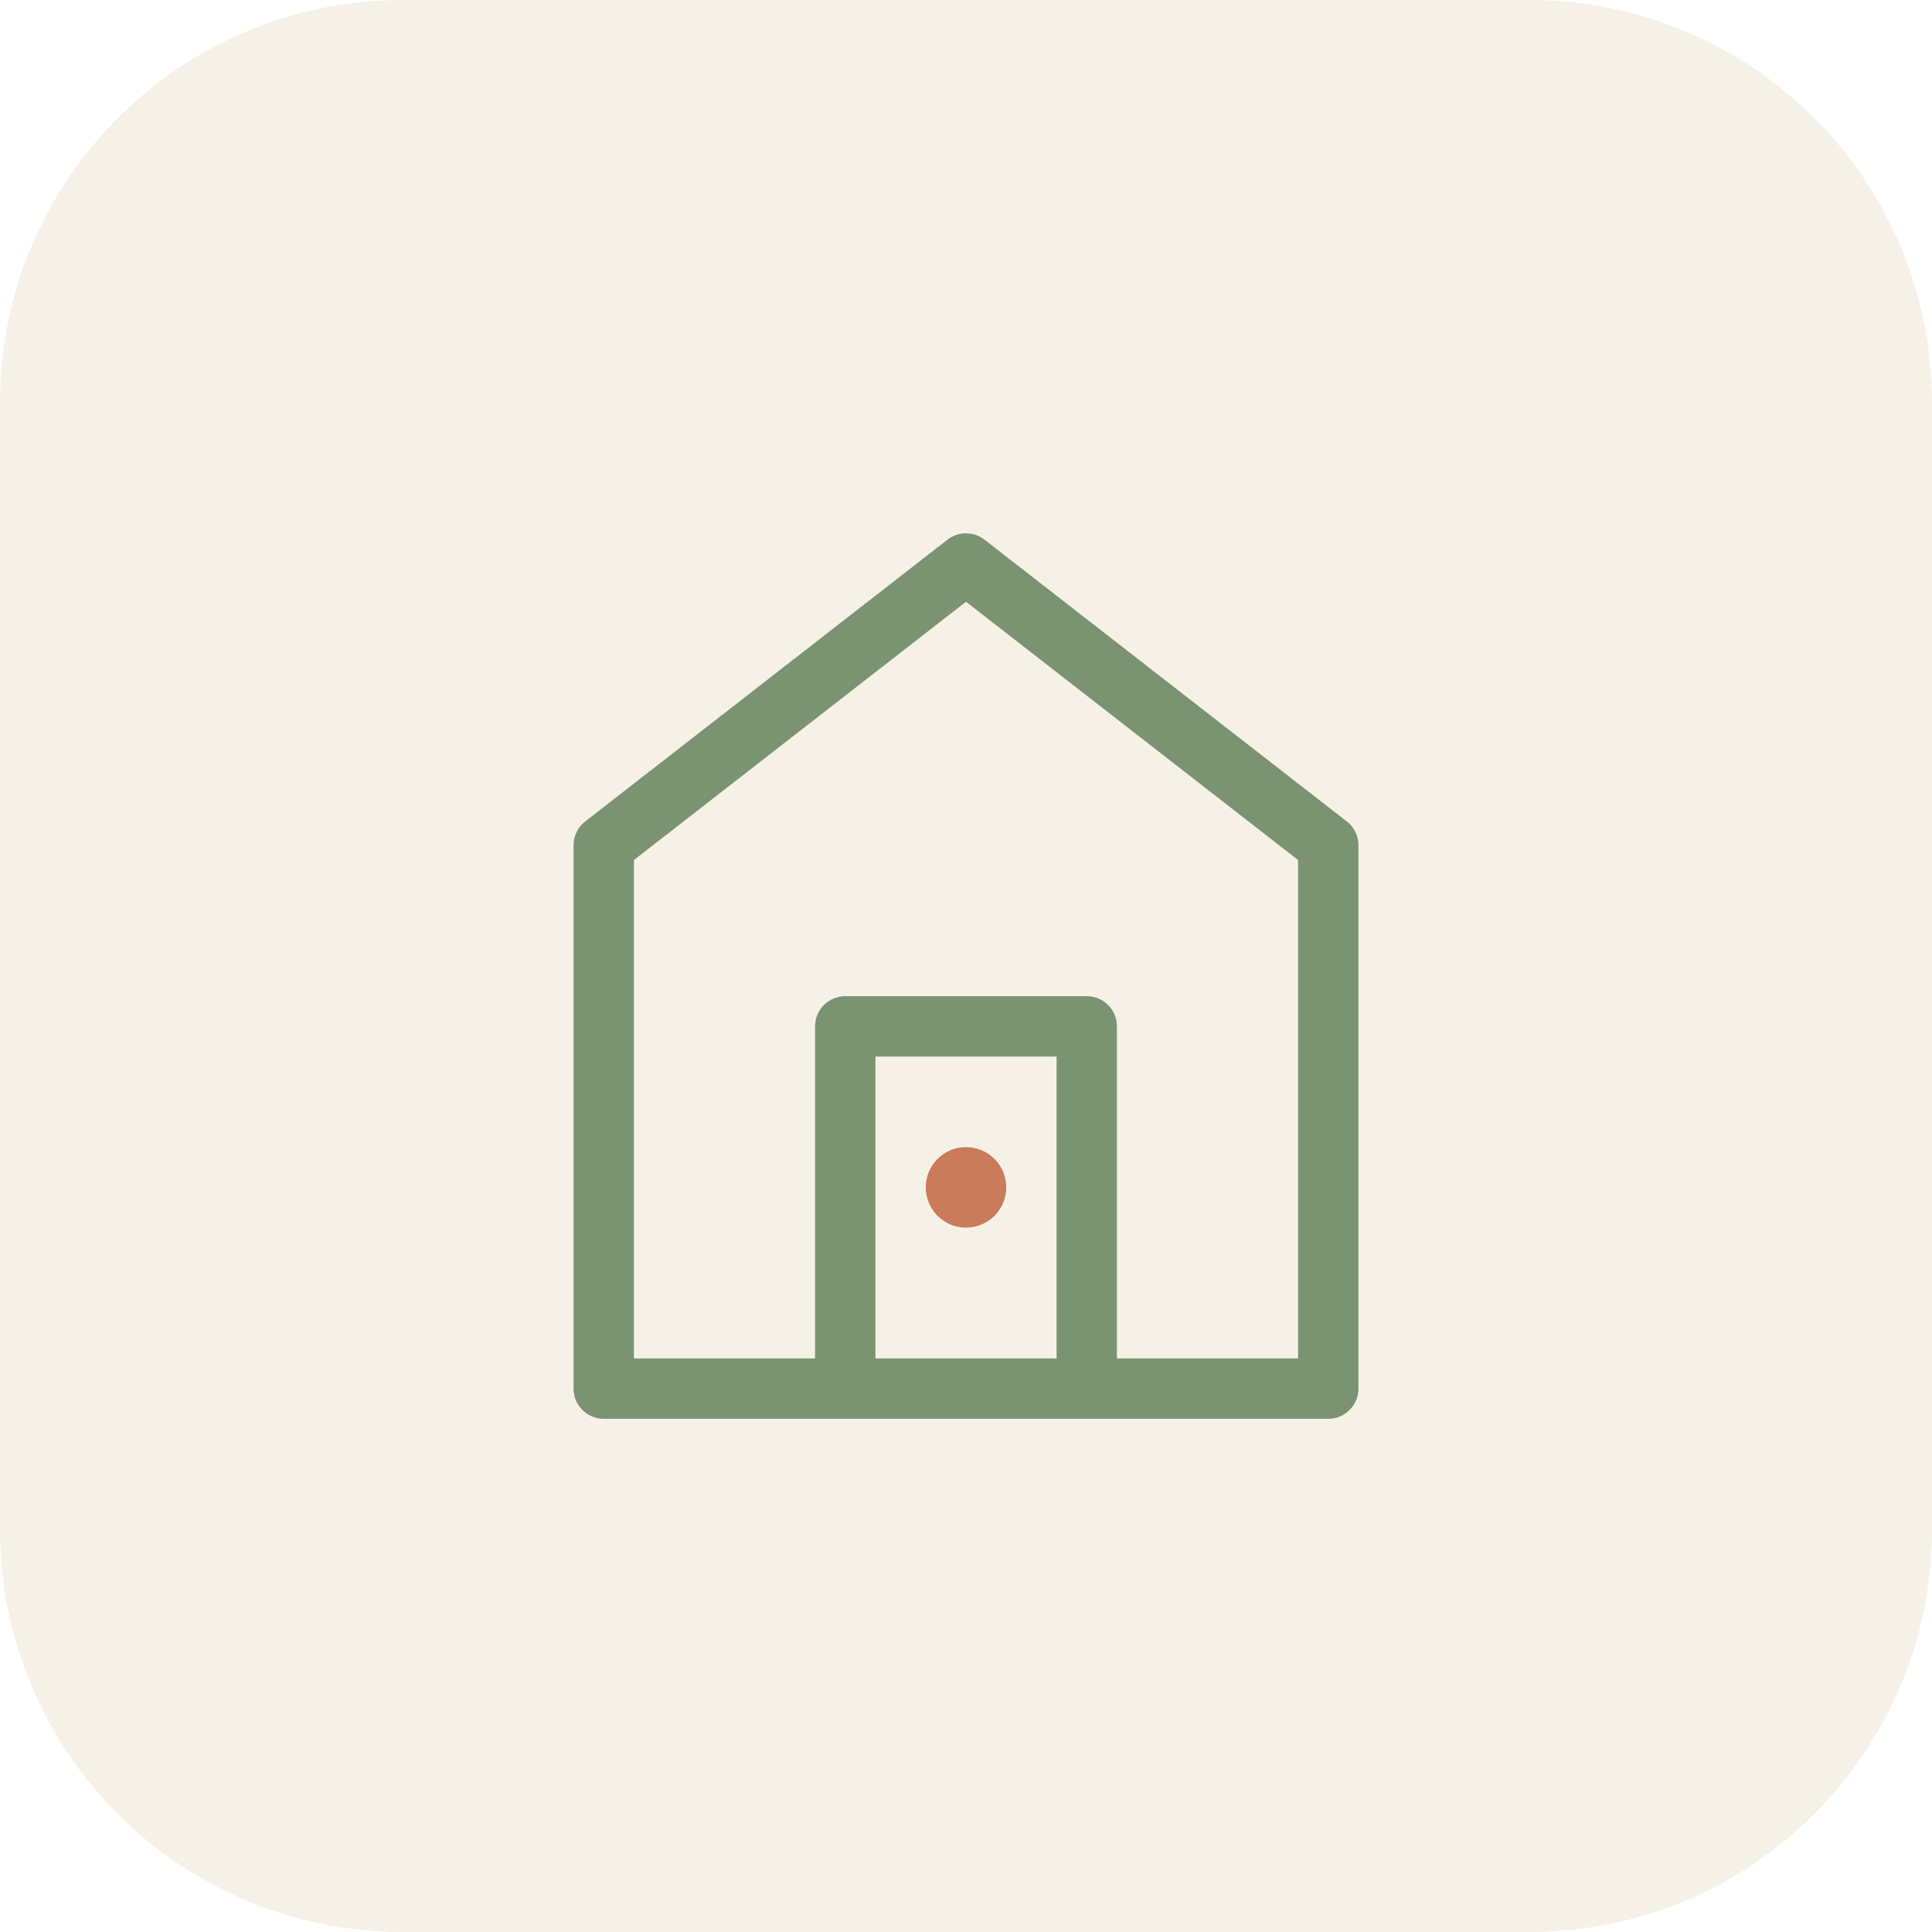
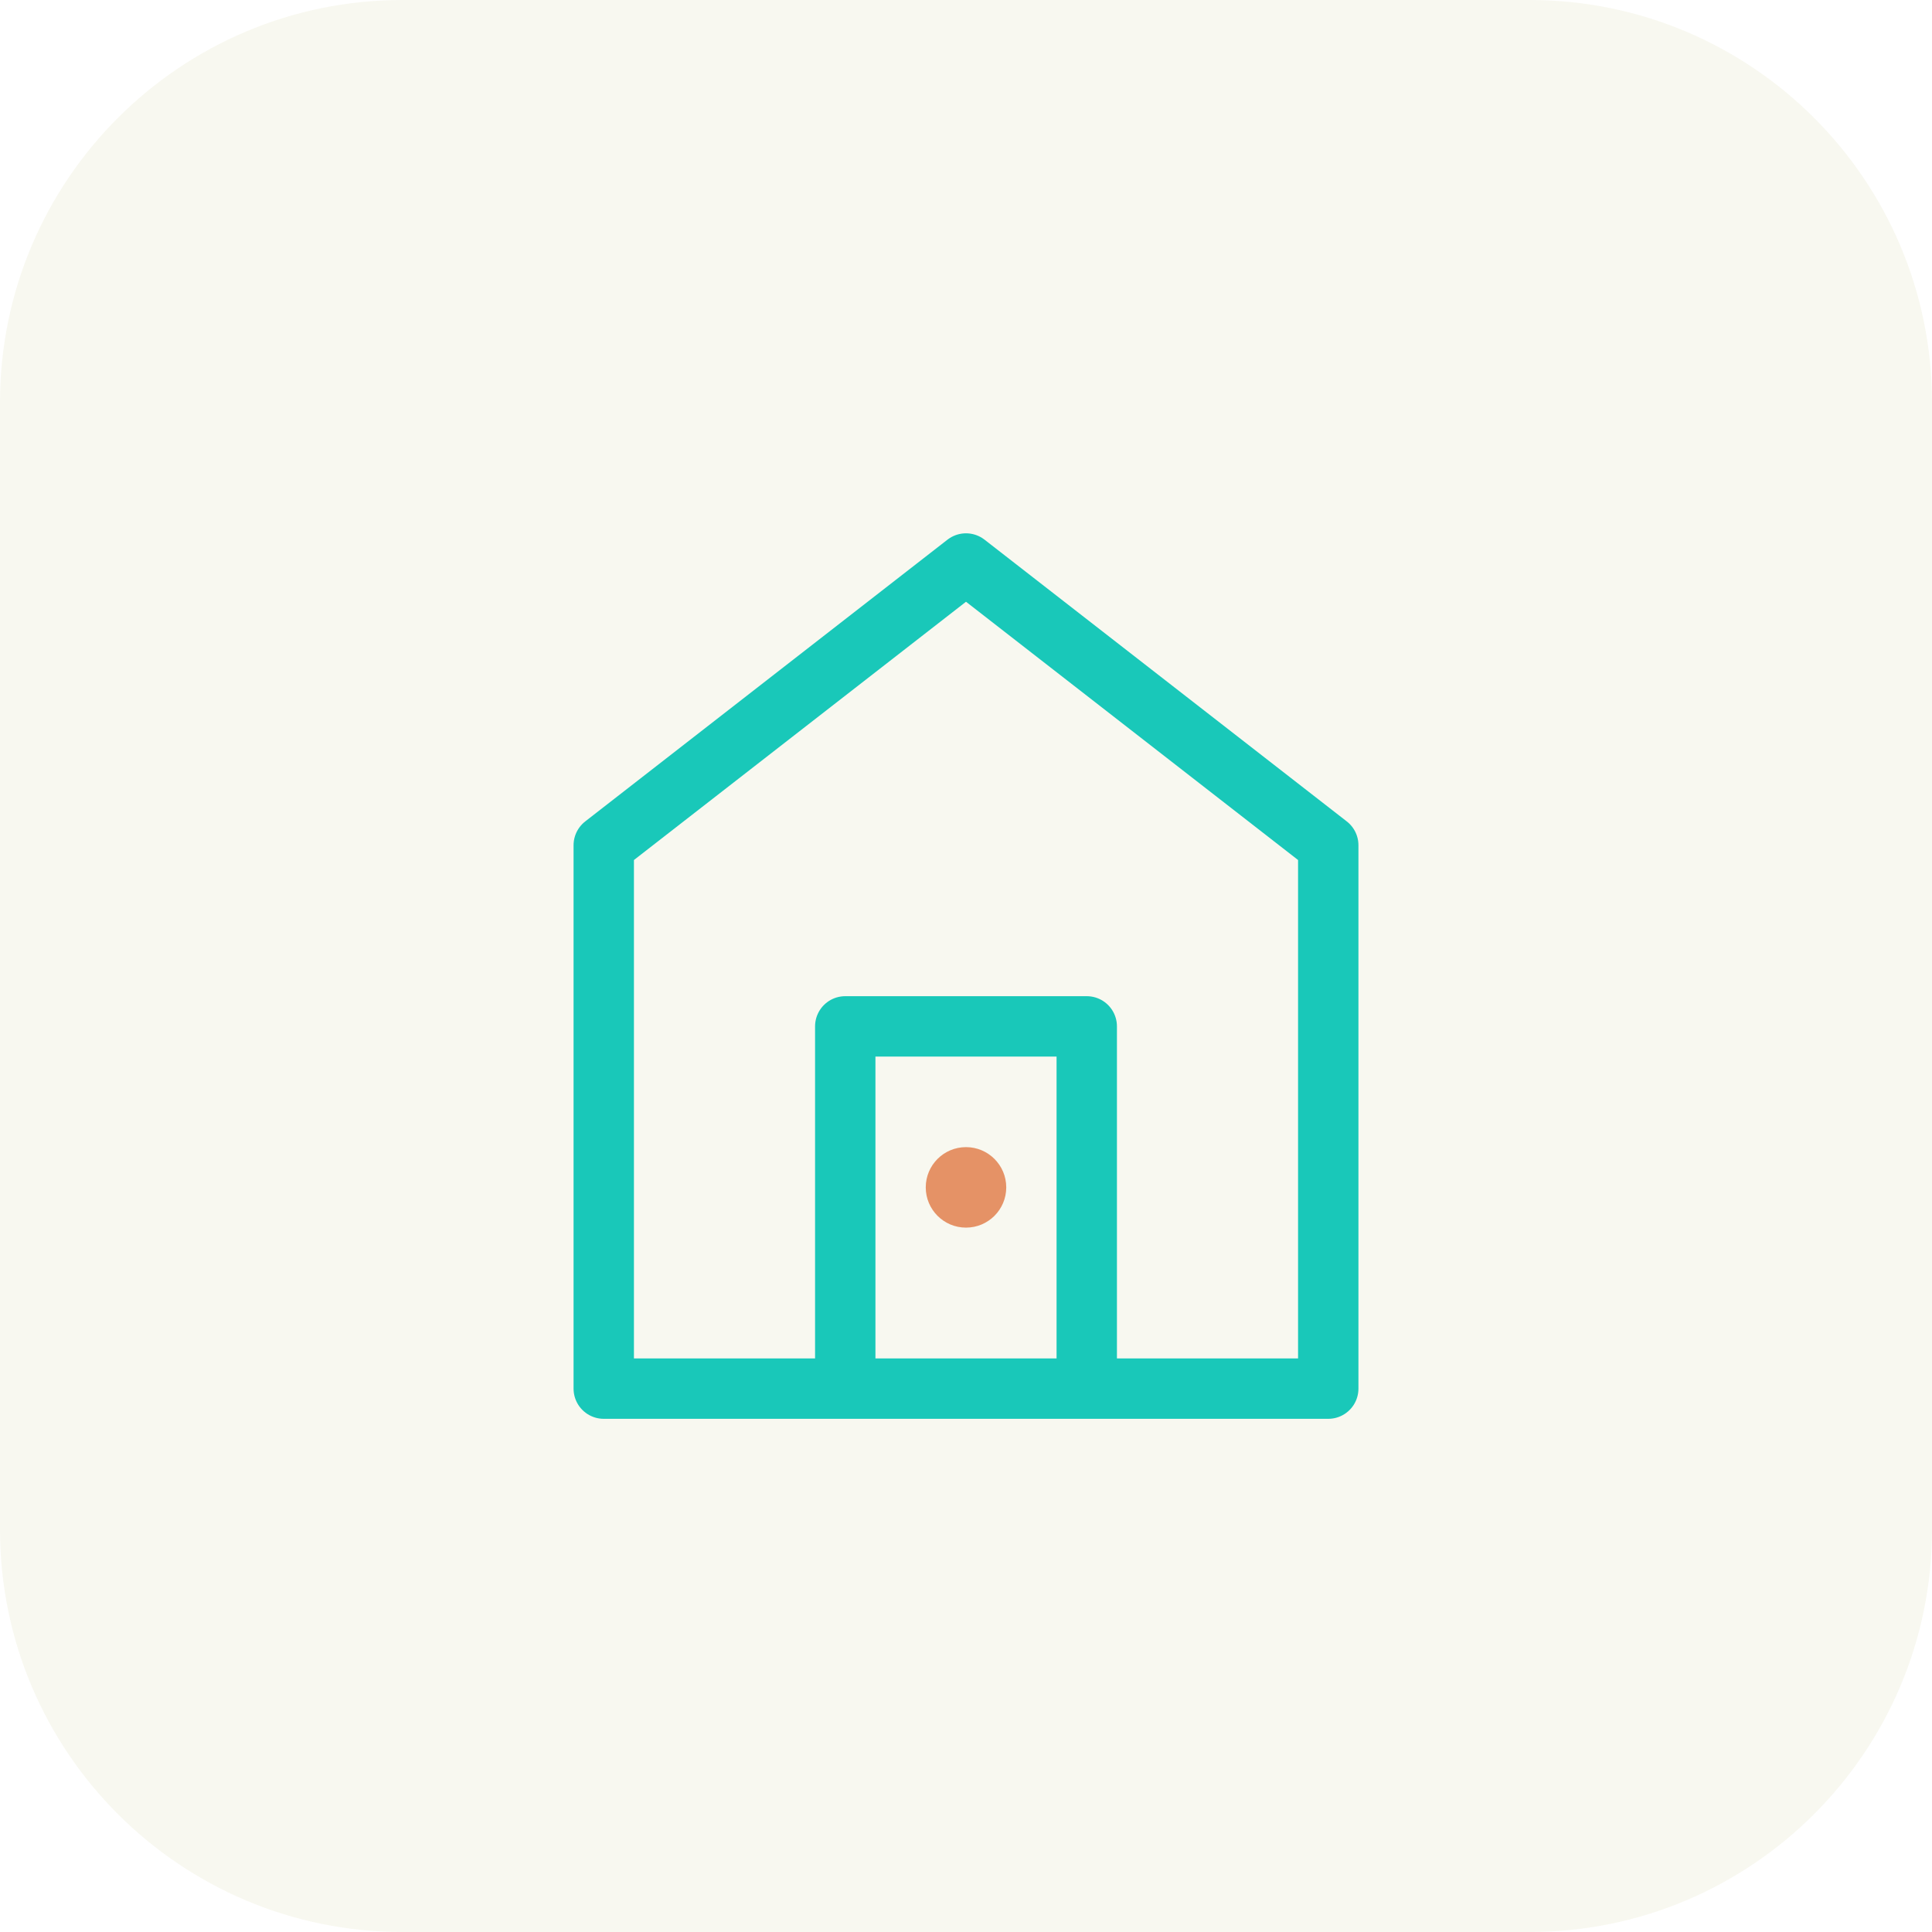
<svg xmlns="http://www.w3.org/2000/svg" viewBox="0 0 192 192" width="192" height="192">
-   <rect width="192" height="192" rx="40" fill="#F6F1E7" />
-   <path d="M60 84 L60 138 L132 138 L132 84 L96 56 Z" fill="none" stroke="#7A9471" stroke-width="6" stroke-linejoin="round" />
-   <path d="M84 138 L84 102 L108 102 L108 138" fill="none" stroke="#7A9471" stroke-width="6" stroke-linejoin="round" />
-   <circle cx="96" cy="118" r="4" fill="#C97B5A" />
+   <rect width="192" height="192" rx="40" fill="#F8F8F0" />
+   <path d="M60 84 L60 138 L132 138 L132 84 L96 56 Z" fill="none" stroke="#19C8B9" stroke-width="6" stroke-linejoin="round" />
+   <path d="M84 138 L84 102 L108 102 L108 138" fill="none" stroke="#19C8B9" stroke-width="6" stroke-linejoin="round" />
+   <circle cx="96" cy="118" r="4" fill="#E59266" />
</svg>
